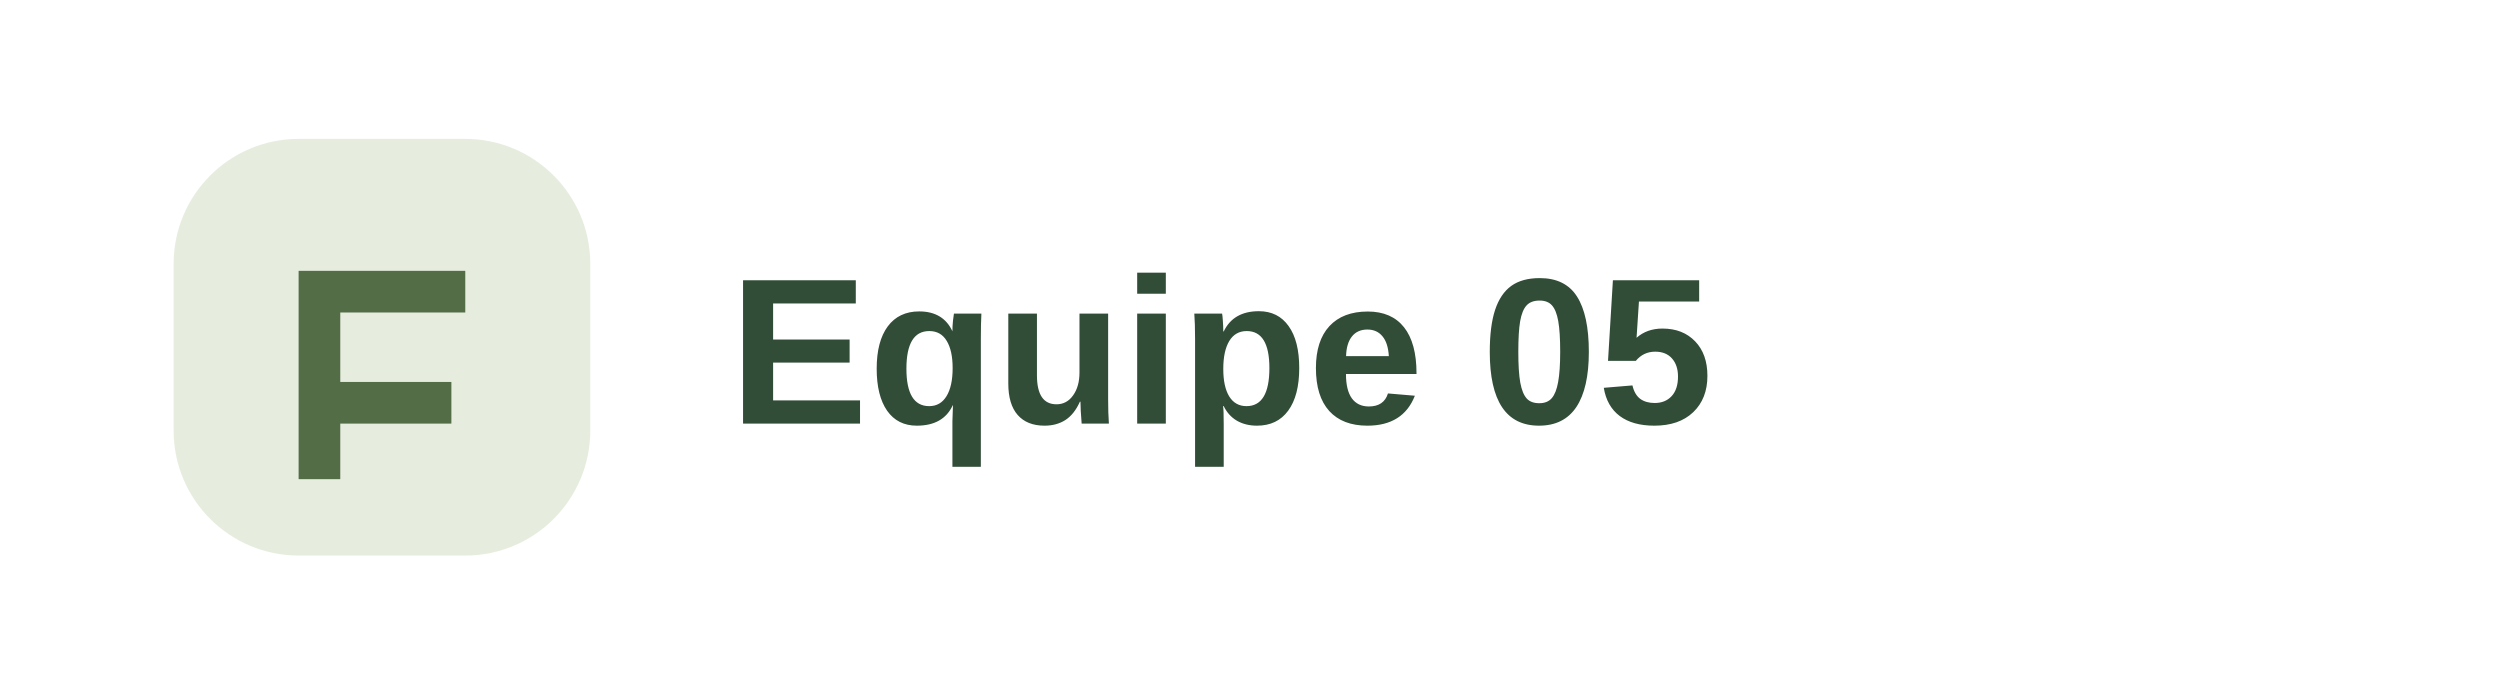
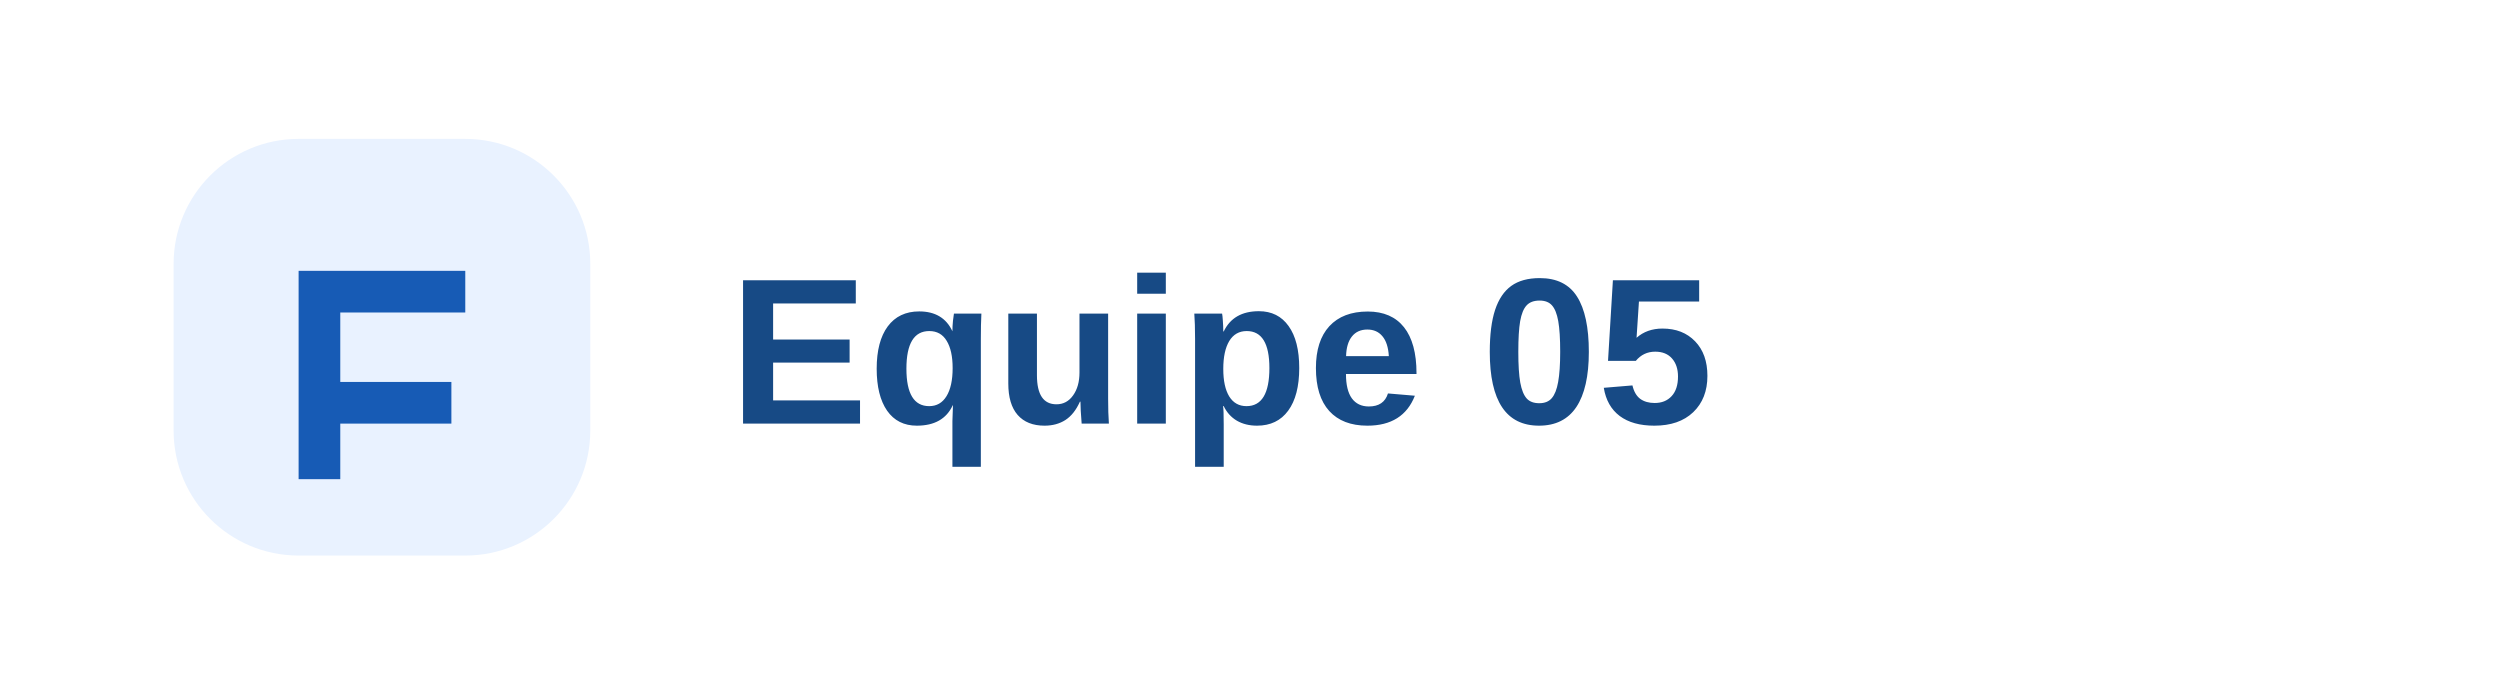
<svg xmlns="http://www.w3.org/2000/svg" width="360" height="100" viewBox="0 0 360 100">
-   <rect x="25" y="20" width="60" height="60" rx="18" fill="#e6eddf" />
-   <path d="M43 39h24v6H49v10h16v6H49v8h-6z" fill="#536d47" />
-   <text x="105" y="61" font-family="Arial,sans-serif" font-weight="700" font-size="30" fill="#314c37">Equipe 05</text>
+   <rect x="25" y="20" width="60" height="60" rx="18" fill="#e9f2ff" />
+   <path d="M43 39h24v6H49v10h16v6H49v8h-6z" fill="#175bb5" />
+   <text x="105" y="61" font-family="Arial,sans-serif" font-weight="700" font-size="30" fill="#174a85">Equipe 05</text>
</svg>
